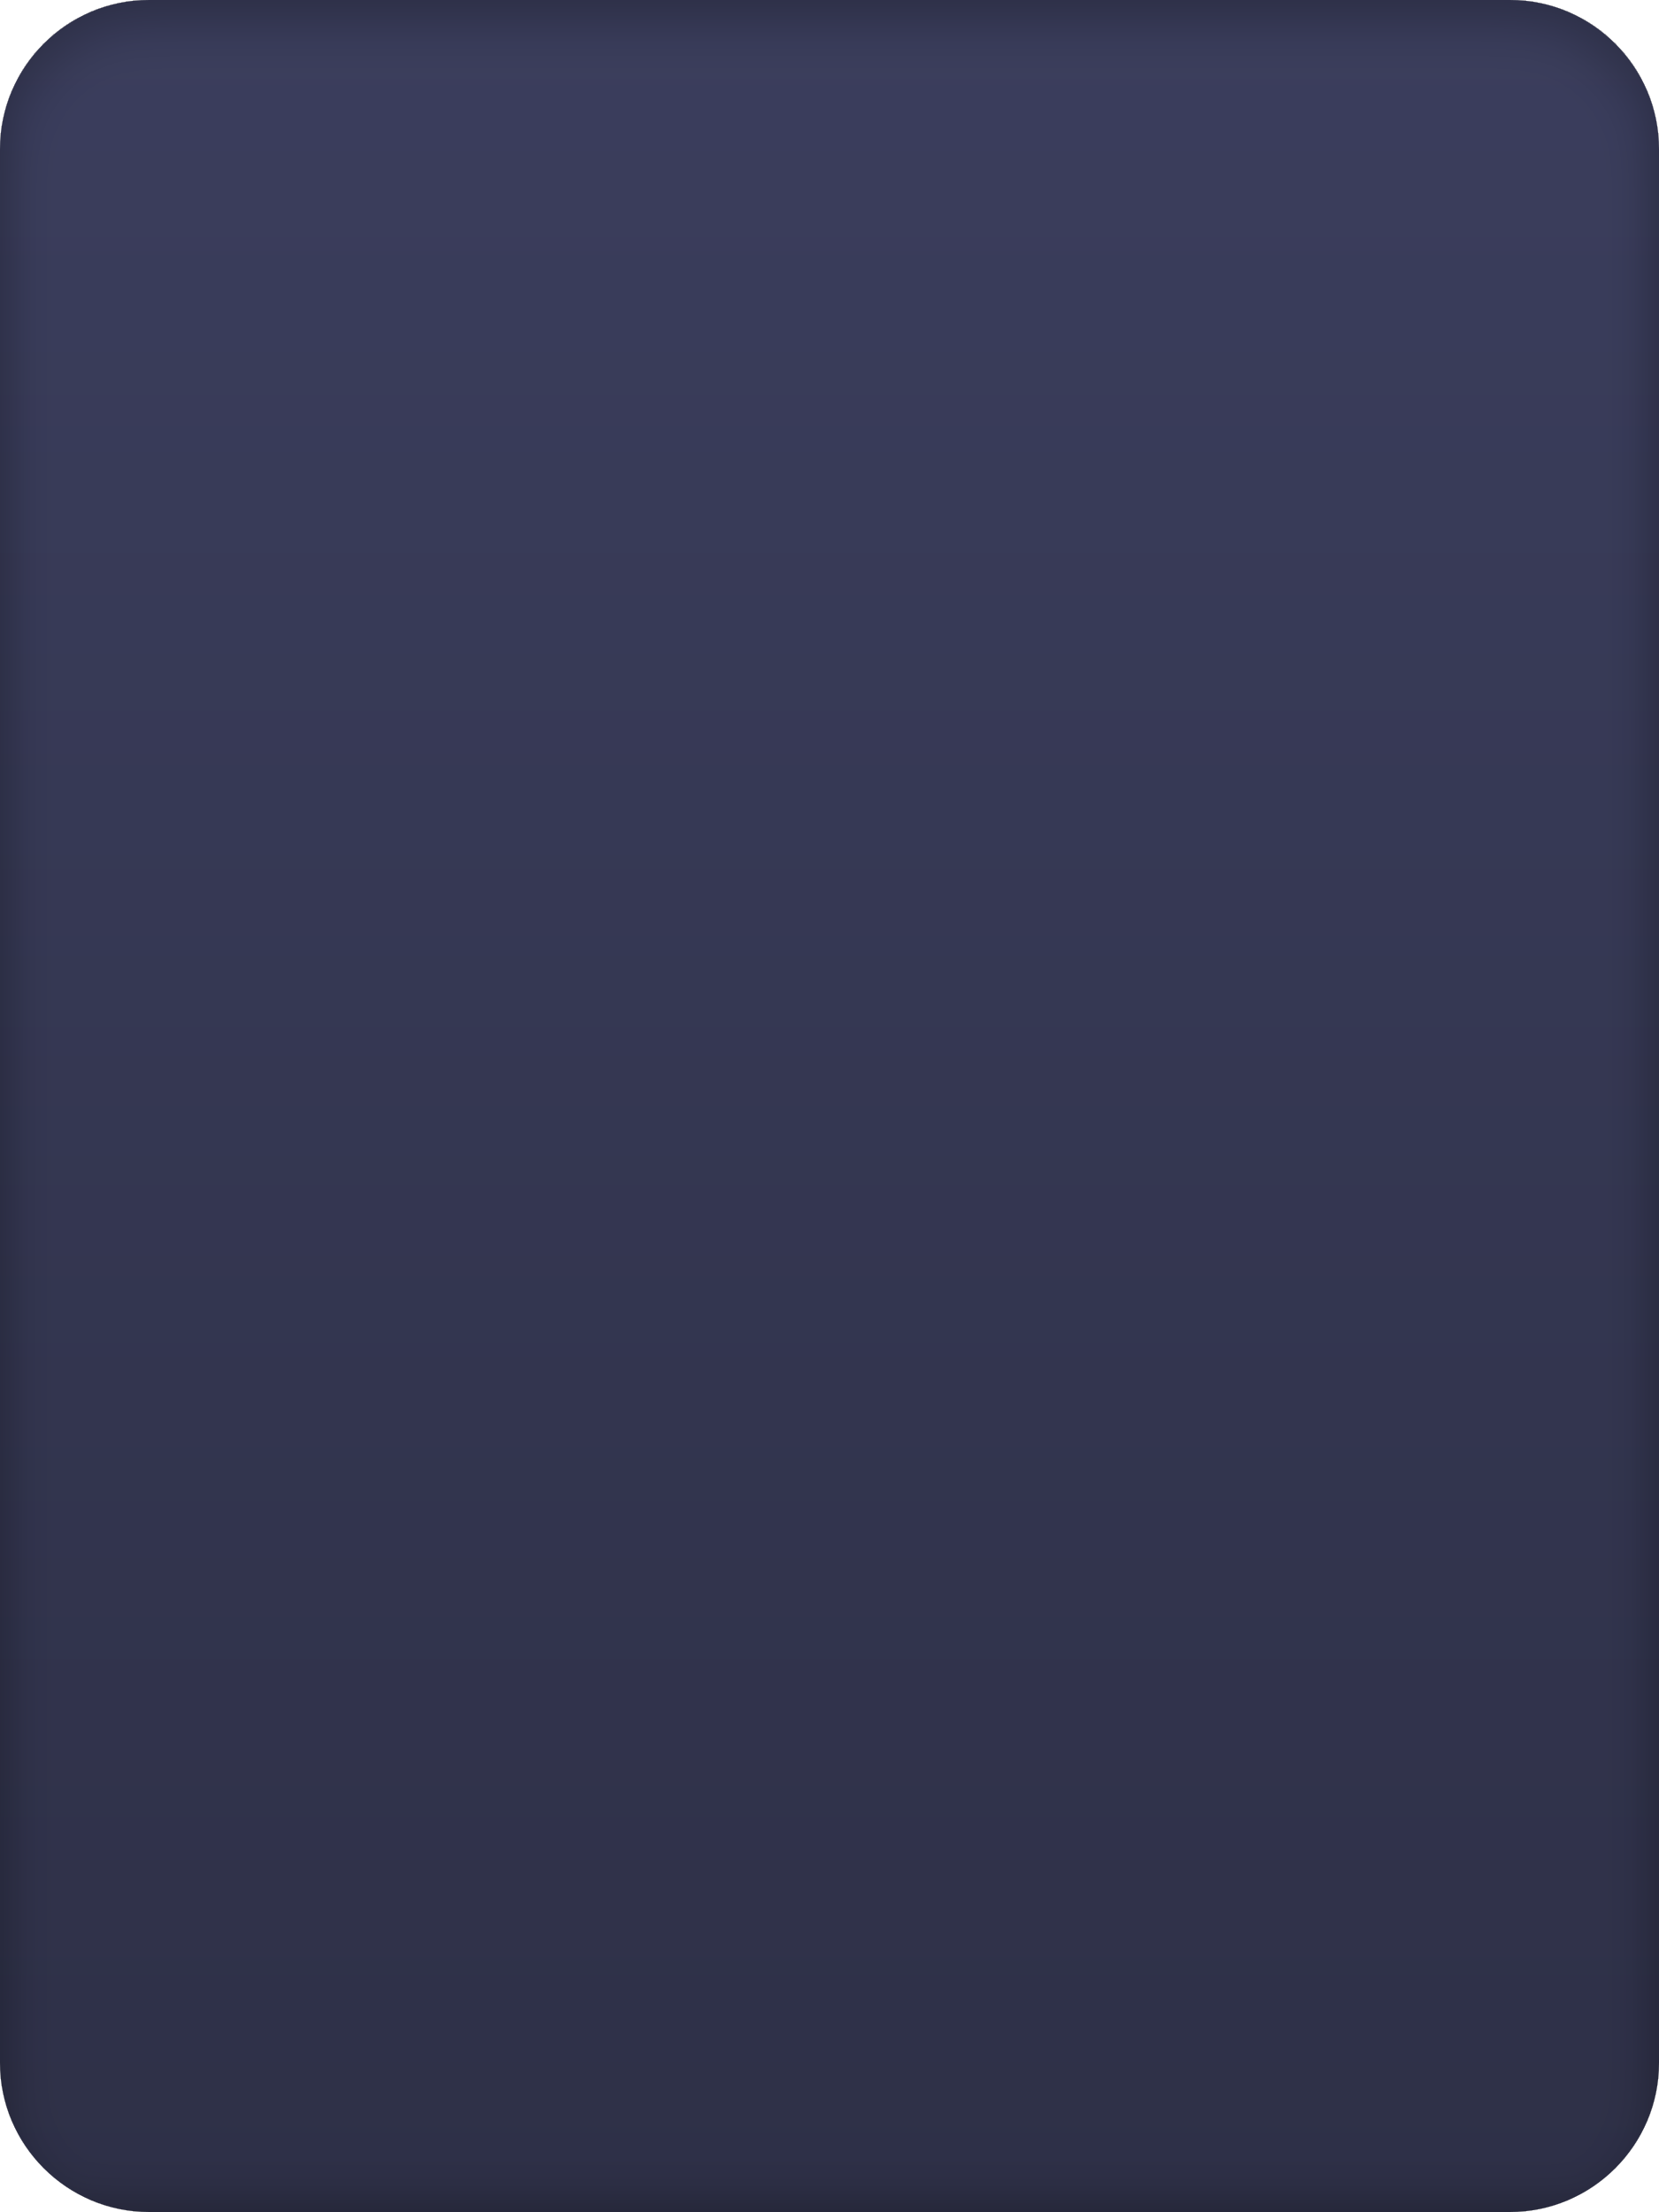
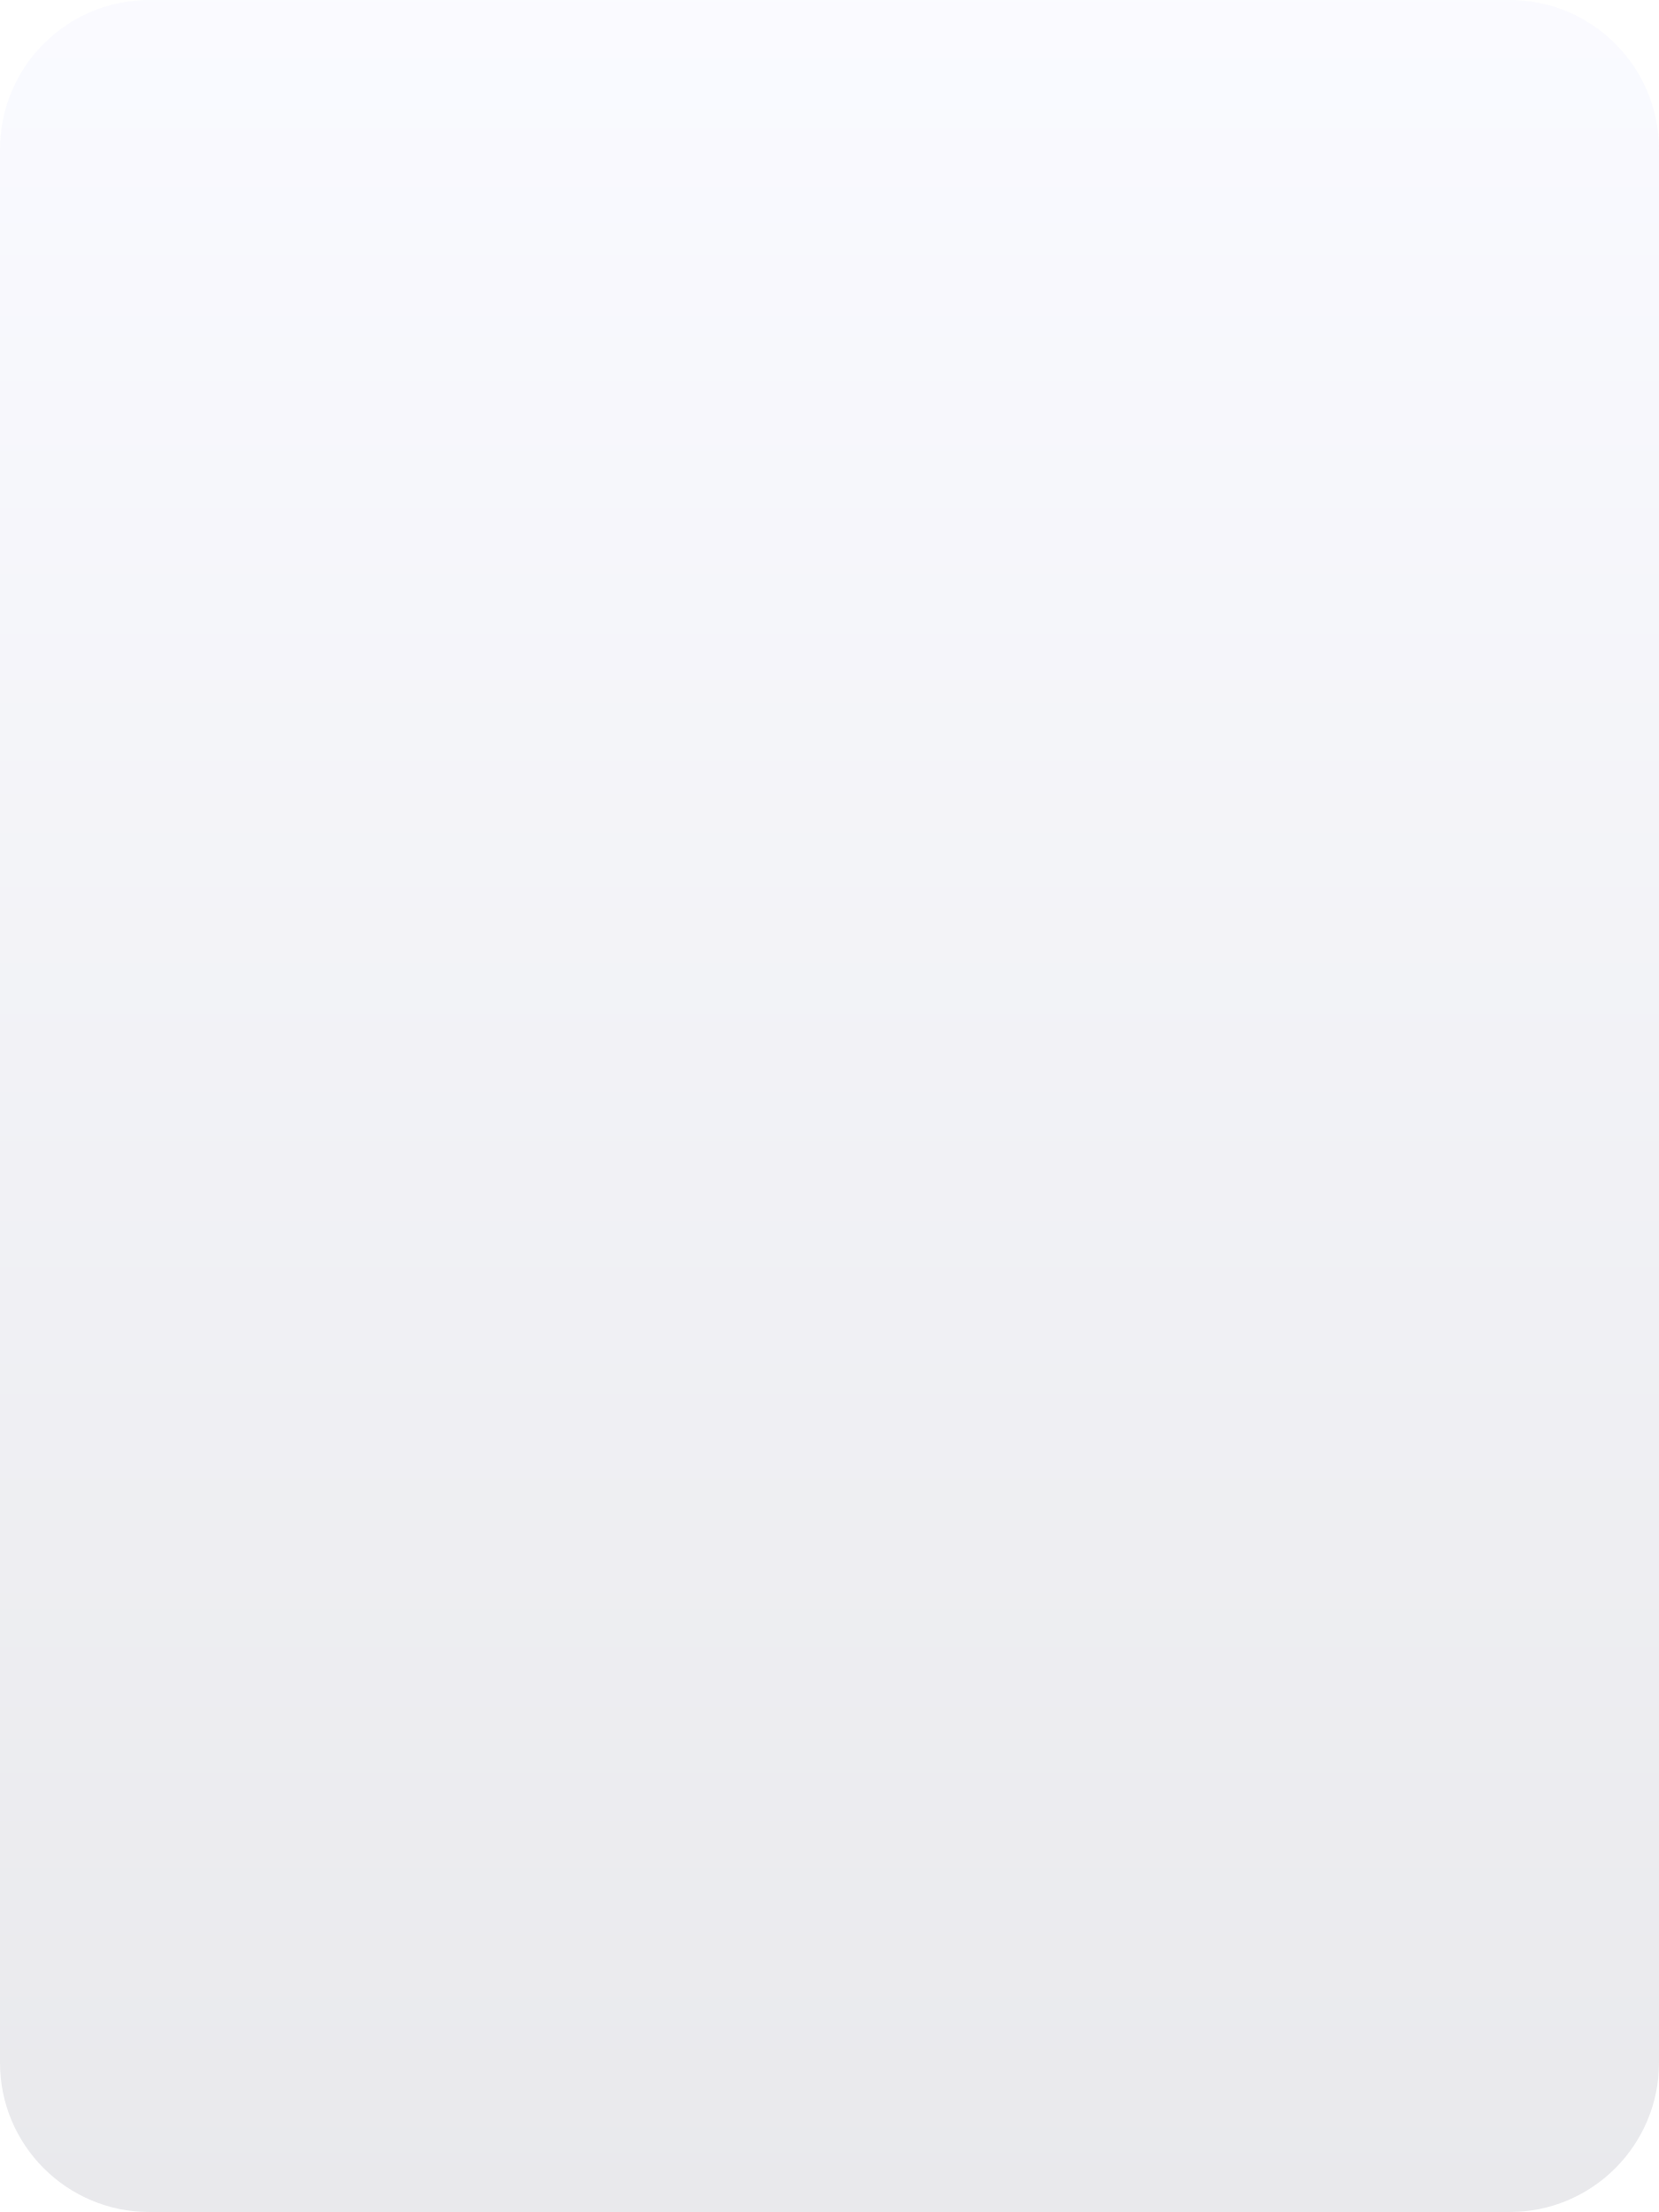
<svg xmlns="http://www.w3.org/2000/svg" width="300" height="400" viewBox="0 0 300 400" fill="none">
-   <g filter="url(#filter0_i_114_21)">
-     <rect width="300" height="400" rx="27" fill="url(#paint0_linear_114_21)" />
+   <g>
+     <rect width="300" height="400" rx="27" fill="url(#paint0_linear_71_719)" fill-opacity="0.19" />
  </g>
  <defs>
-     <filter id="filter0_i_114_21" x="0" y="0" width="300" height="404" filterUnits="userSpaceOnUse" color-interpolation-filters="sRGB">
-       <feFlood flood-opacity="0" result="BackgroundImageFix" />
-       <feBlend mode="normal" in="SourceGraphic" in2="BackgroundImageFix" result="shape" />
-       <feColorMatrix in="SourceAlpha" type="matrix" values="0 0 0 0 0 0 0 0 0 0 0 0 0 0 0 0 0 0 127 0" result="hardAlpha" />
-       <feOffset dy="4" />
-       <feGaussianBlur stdDeviation="4.95" />
-       <feComposite in2="hardAlpha" operator="arithmetic" k2="-1" k3="1" />
-       <feColorMatrix type="matrix" values="0 0 0 0 0 0 0 0 0 0 0 0 0 0 0 0 0 0 0.25 0" />
-       <feBlend mode="normal" in2="shape" result="effect1_innerShadow_114_21" />
-     </filter>
-     <linearGradient id="paint0_linear_114_21" x1="150" y1="0" x2="150" y2="400" gradientUnits="userSpaceOnUse">
-       <stop stop-color="#3B3E5D" />
-       <stop offset="1" stop-color="#2E3047" />
+     <linearGradient id="paint0_linear_71_719" x1="150" y1="0" x2="150" y2="400" gradientUnits="userSpaceOnUse">
+       <stop stop-color="#E2E5FF" />
+       <stop offset="1" stop-color="#888999" />
    </linearGradient>
  </defs>
</svg>
